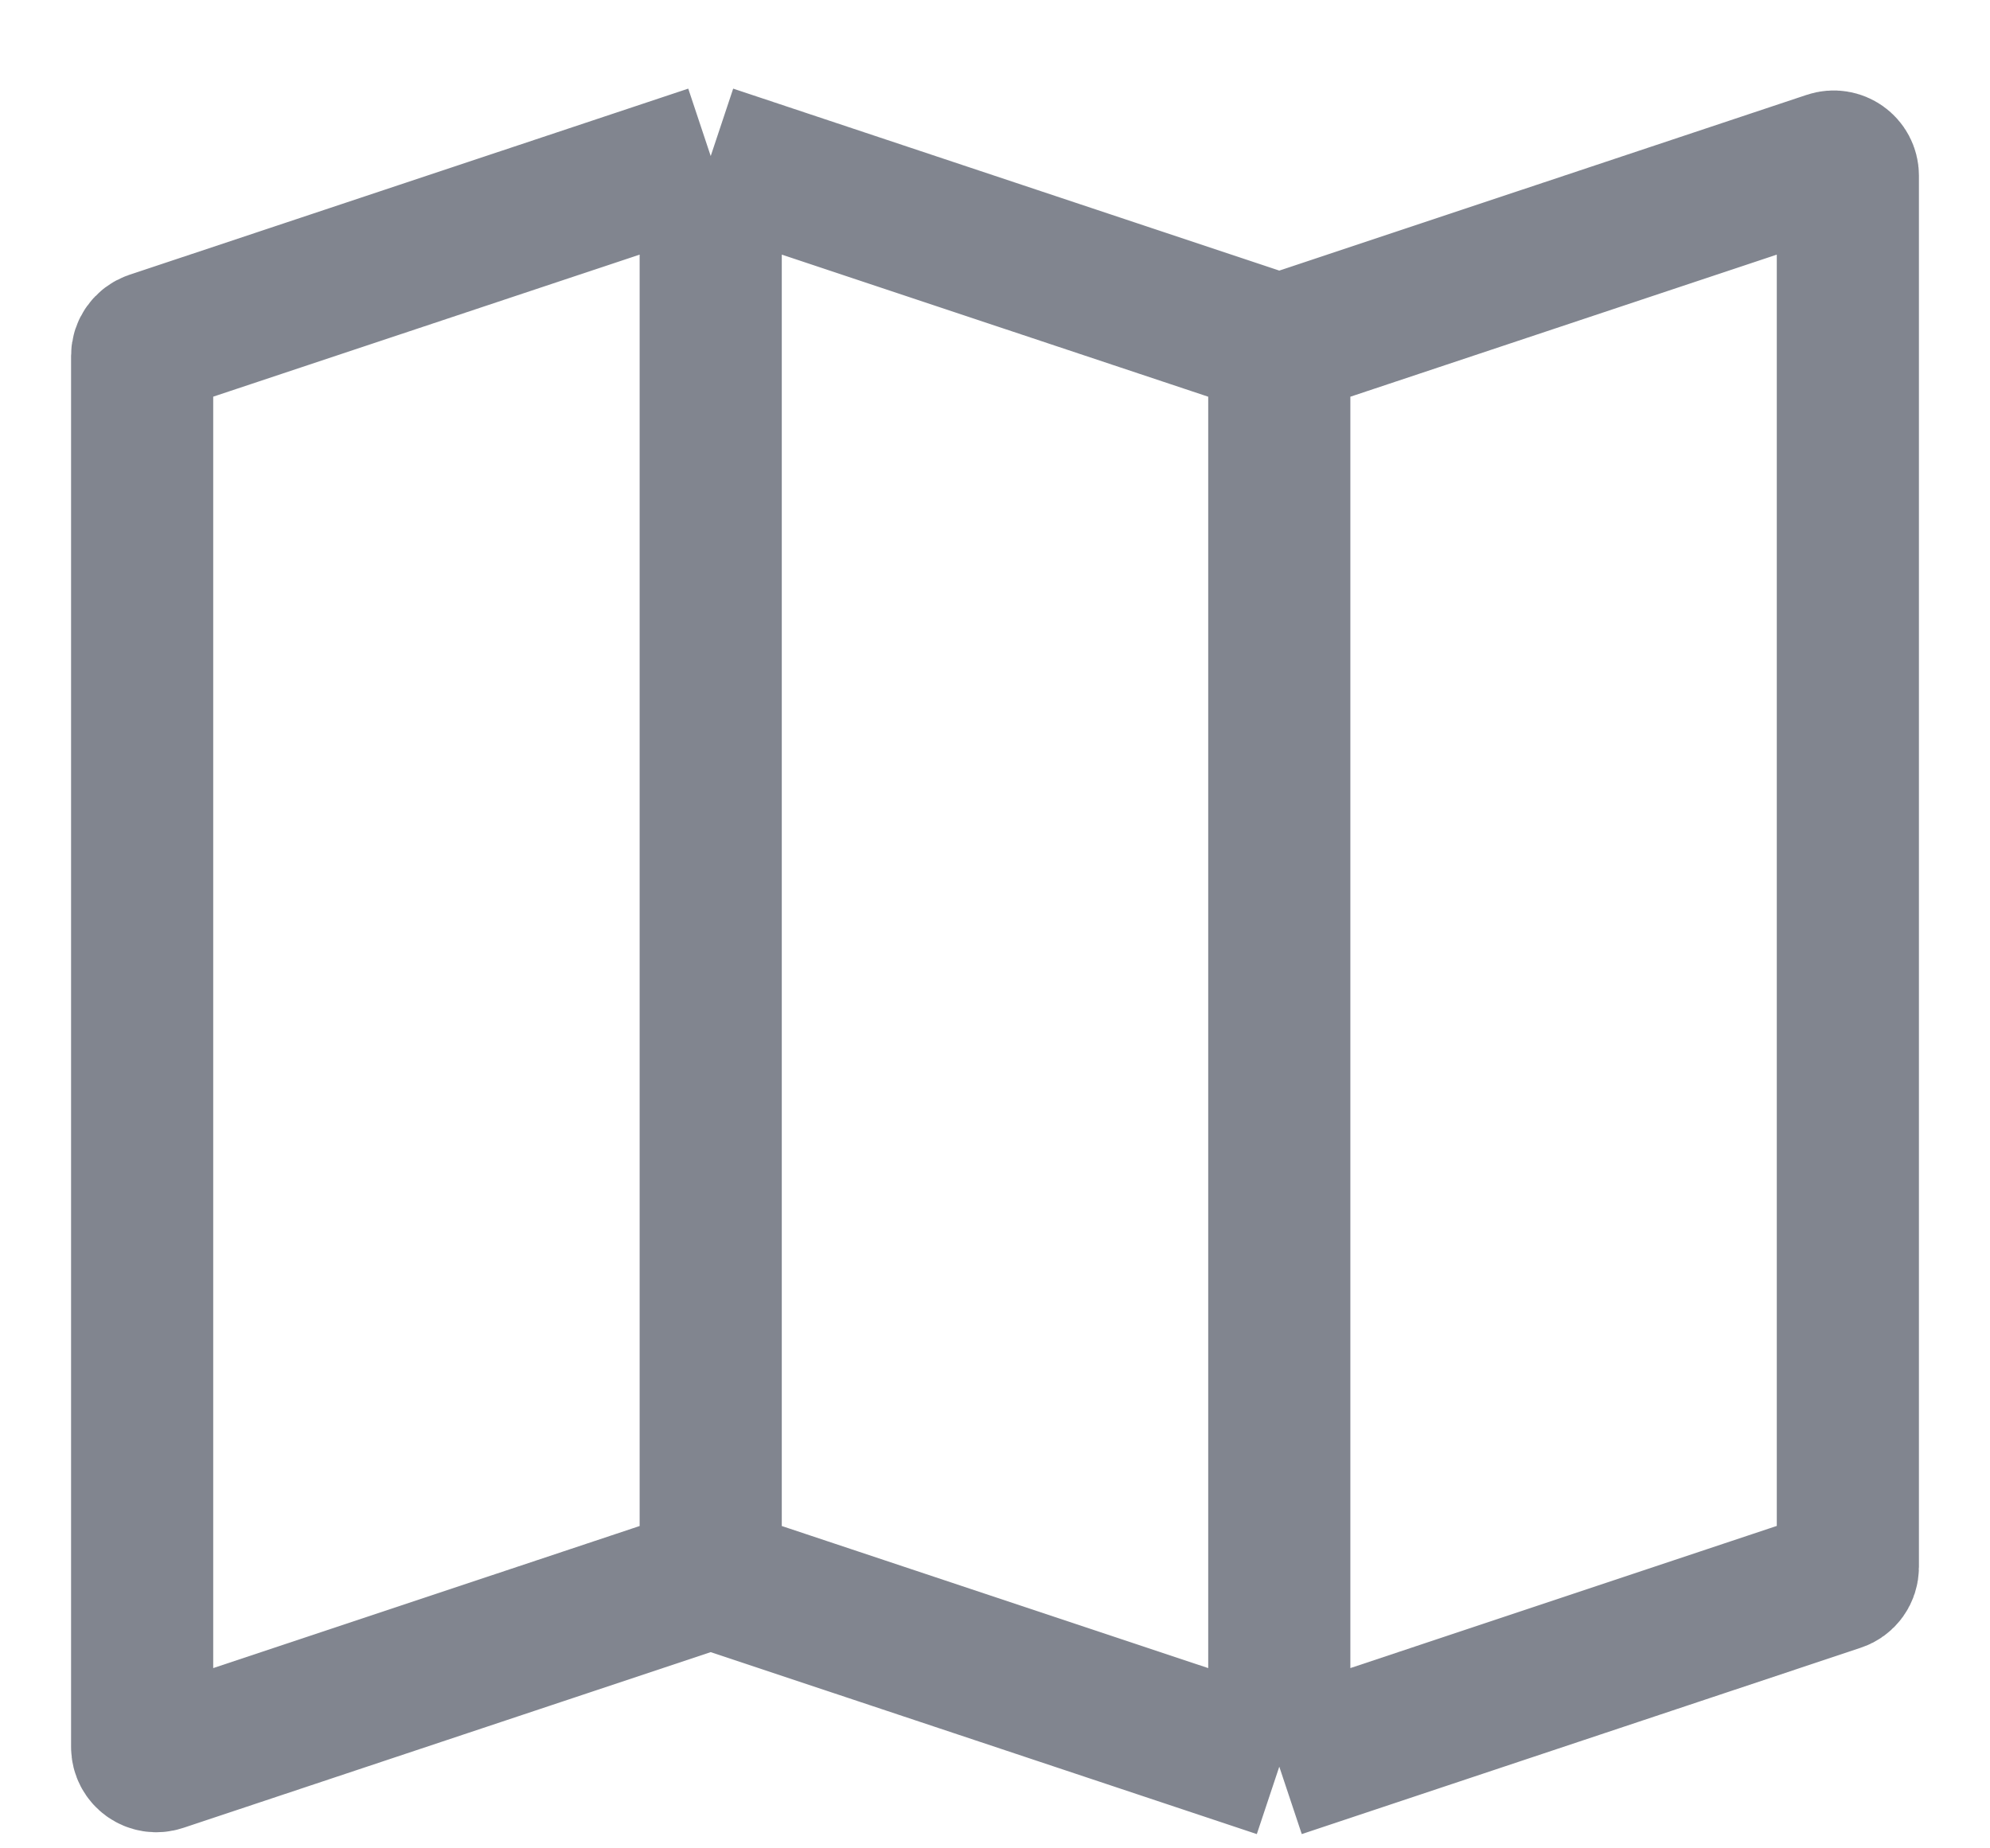
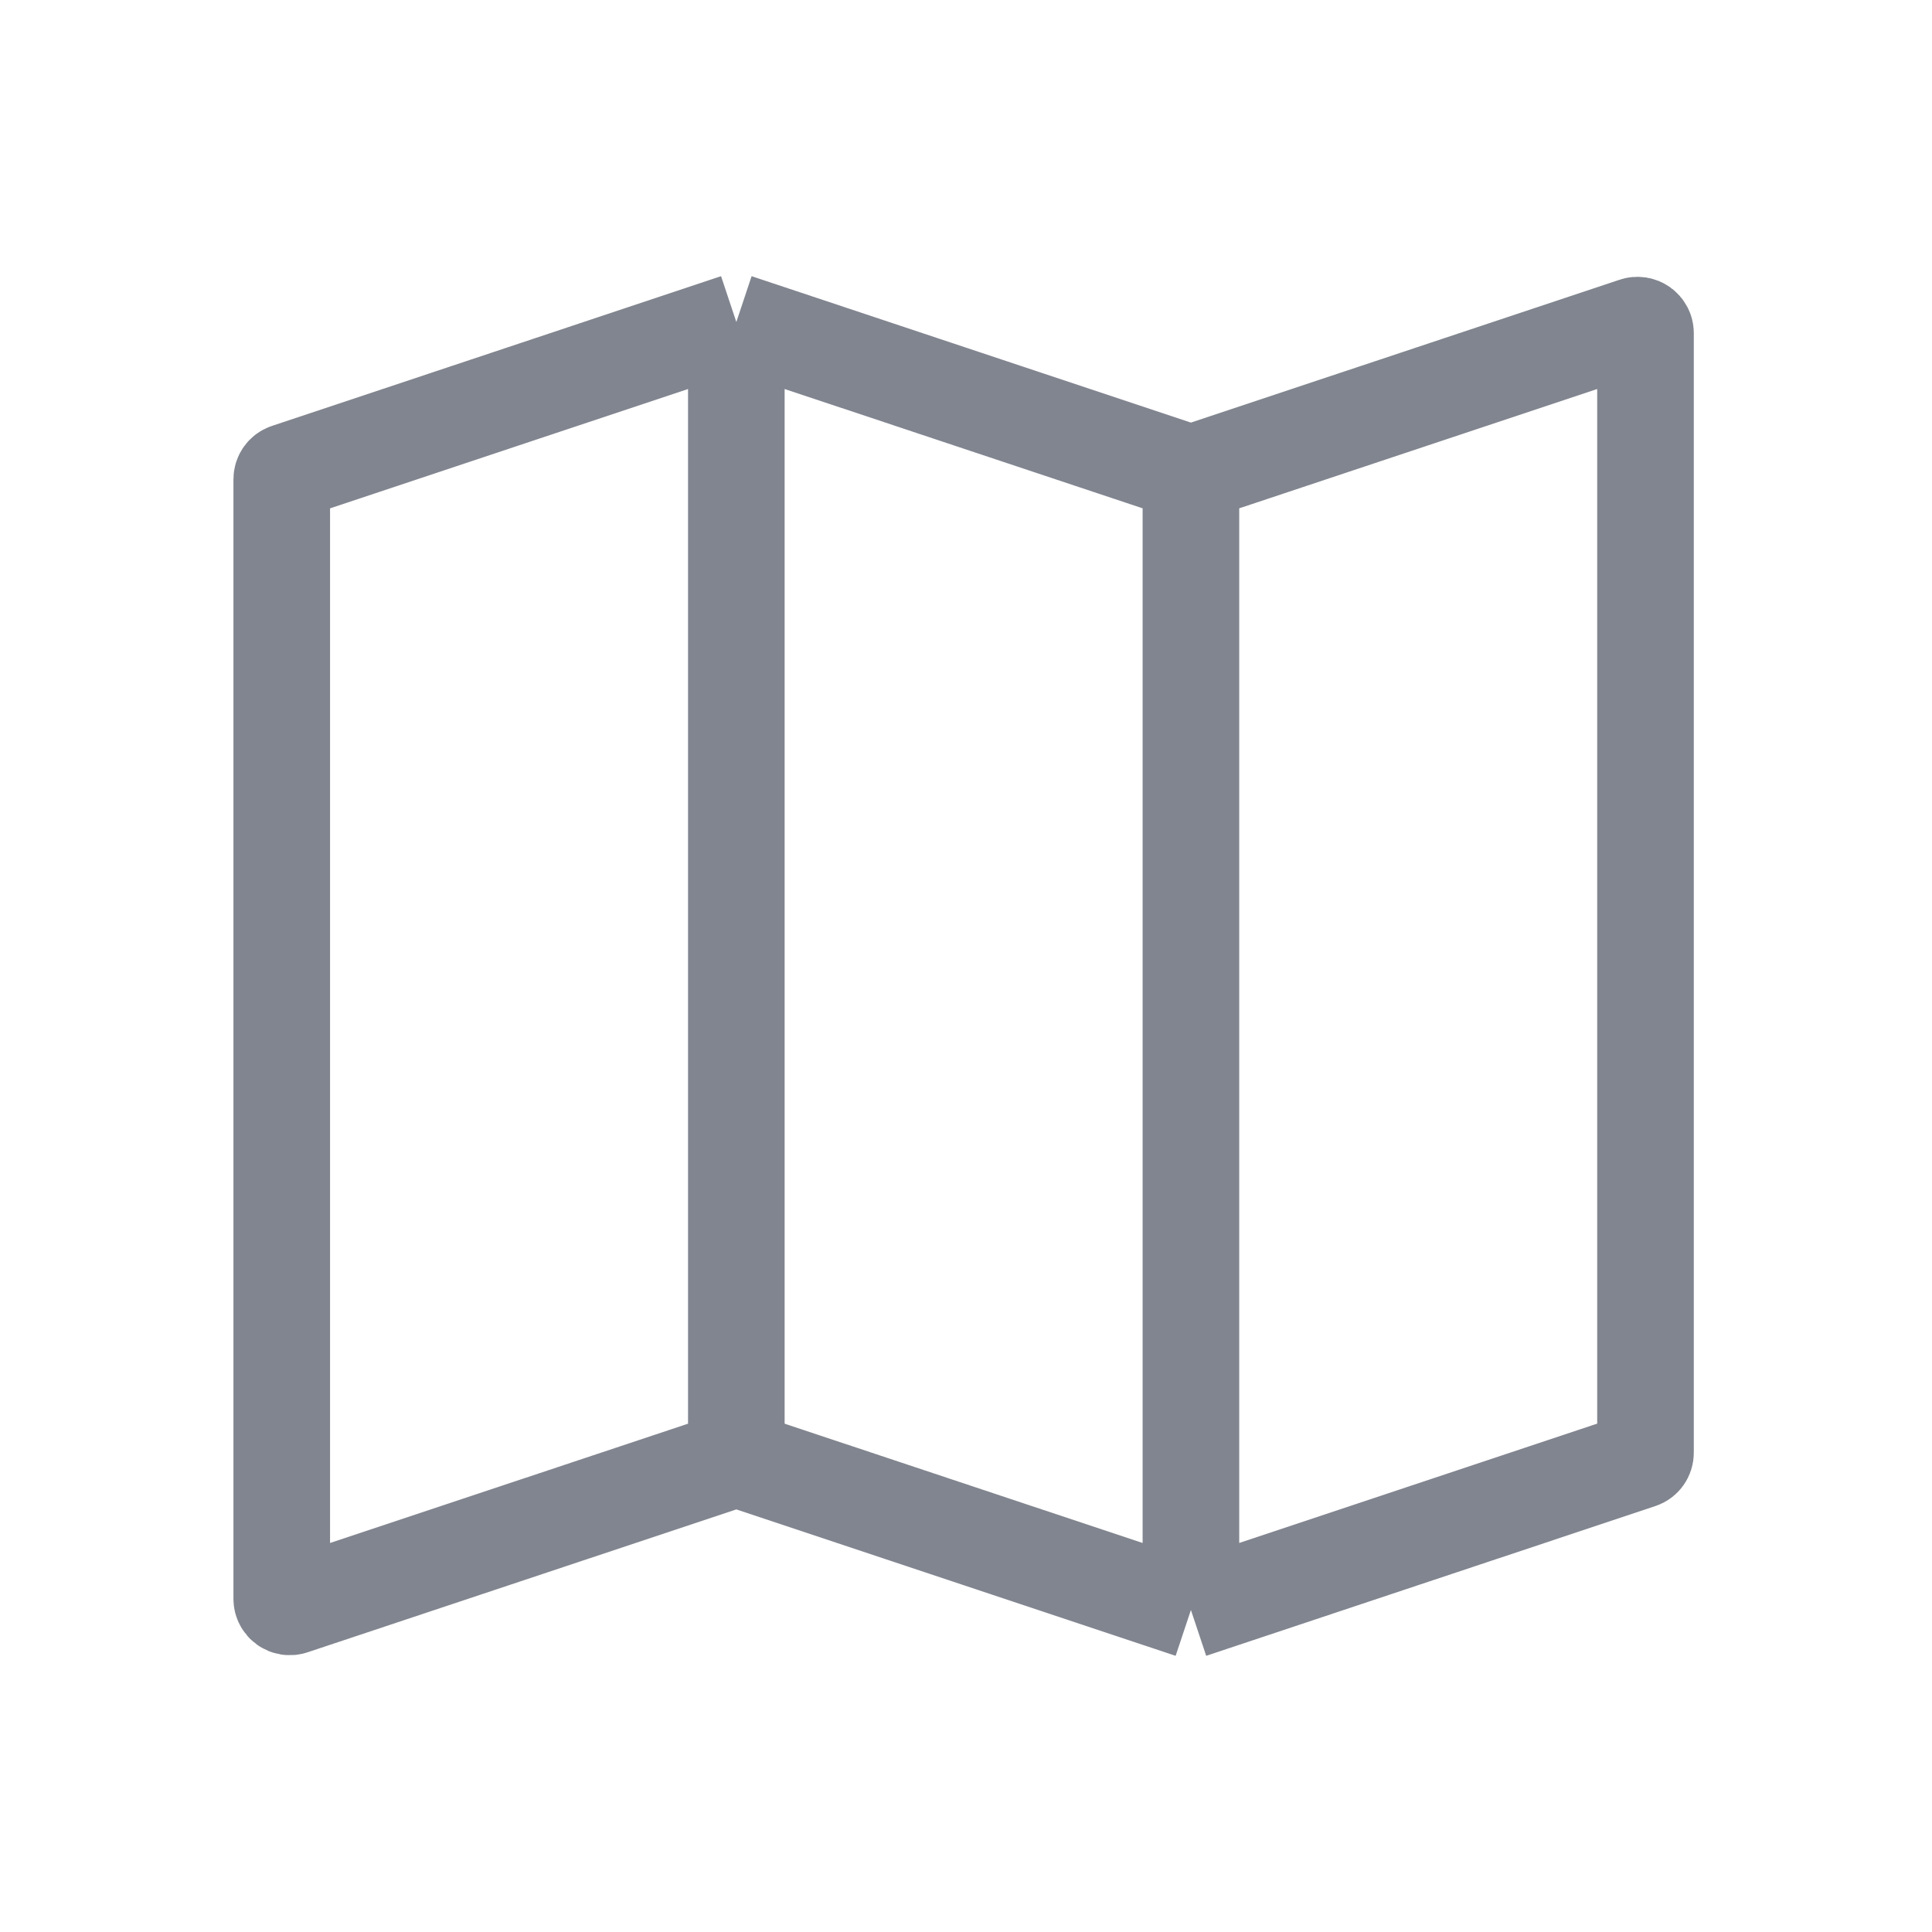
- <svg xmlns="http://www.w3.org/2000/svg" width="14" height="13" viewBox="0 0 14 13" fill="none">
-   <path d="M5 1.098L1.068 2.408C1.028 2.422 1 2.46 1 2.503V12.292C1 12.361 1.067 12.409 1.132 12.387L5 11.098M5 1.098L9 2.431M5 1.098V11.098M9 2.431L12.868 1.142C12.933 1.12 13 1.168 13 1.236V11.026C13 11.069 12.973 11.107 12.932 11.12L9 12.431M9 2.431V12.431M9 12.431L5 11.098" stroke="#81858F" />
+ <svg xmlns="http://www.w3.org/2000/svg" width="24" height="24" viewBox="0 0 24 24" fill="none">
+   <path d="M9.147 4L3.568 5.86C3.528 5.873 3.5 5.911 3.5 5.954V19.861C3.5 19.93 3.567 19.978 3.632 19.956L9.147 18.118M9.147 4L14.794 5.882M9.147 4V18.118M14.794 5.882L20.31 4.044C20.374 4.022 20.441 4.07 20.441 4.139V18.046C20.441 18.089 20.414 18.127 20.373 18.14L14.794 20M14.794 5.882V20M14.794 20L9.147 18.118" stroke="#81858F" stroke-width="1.2" />
</svg>
